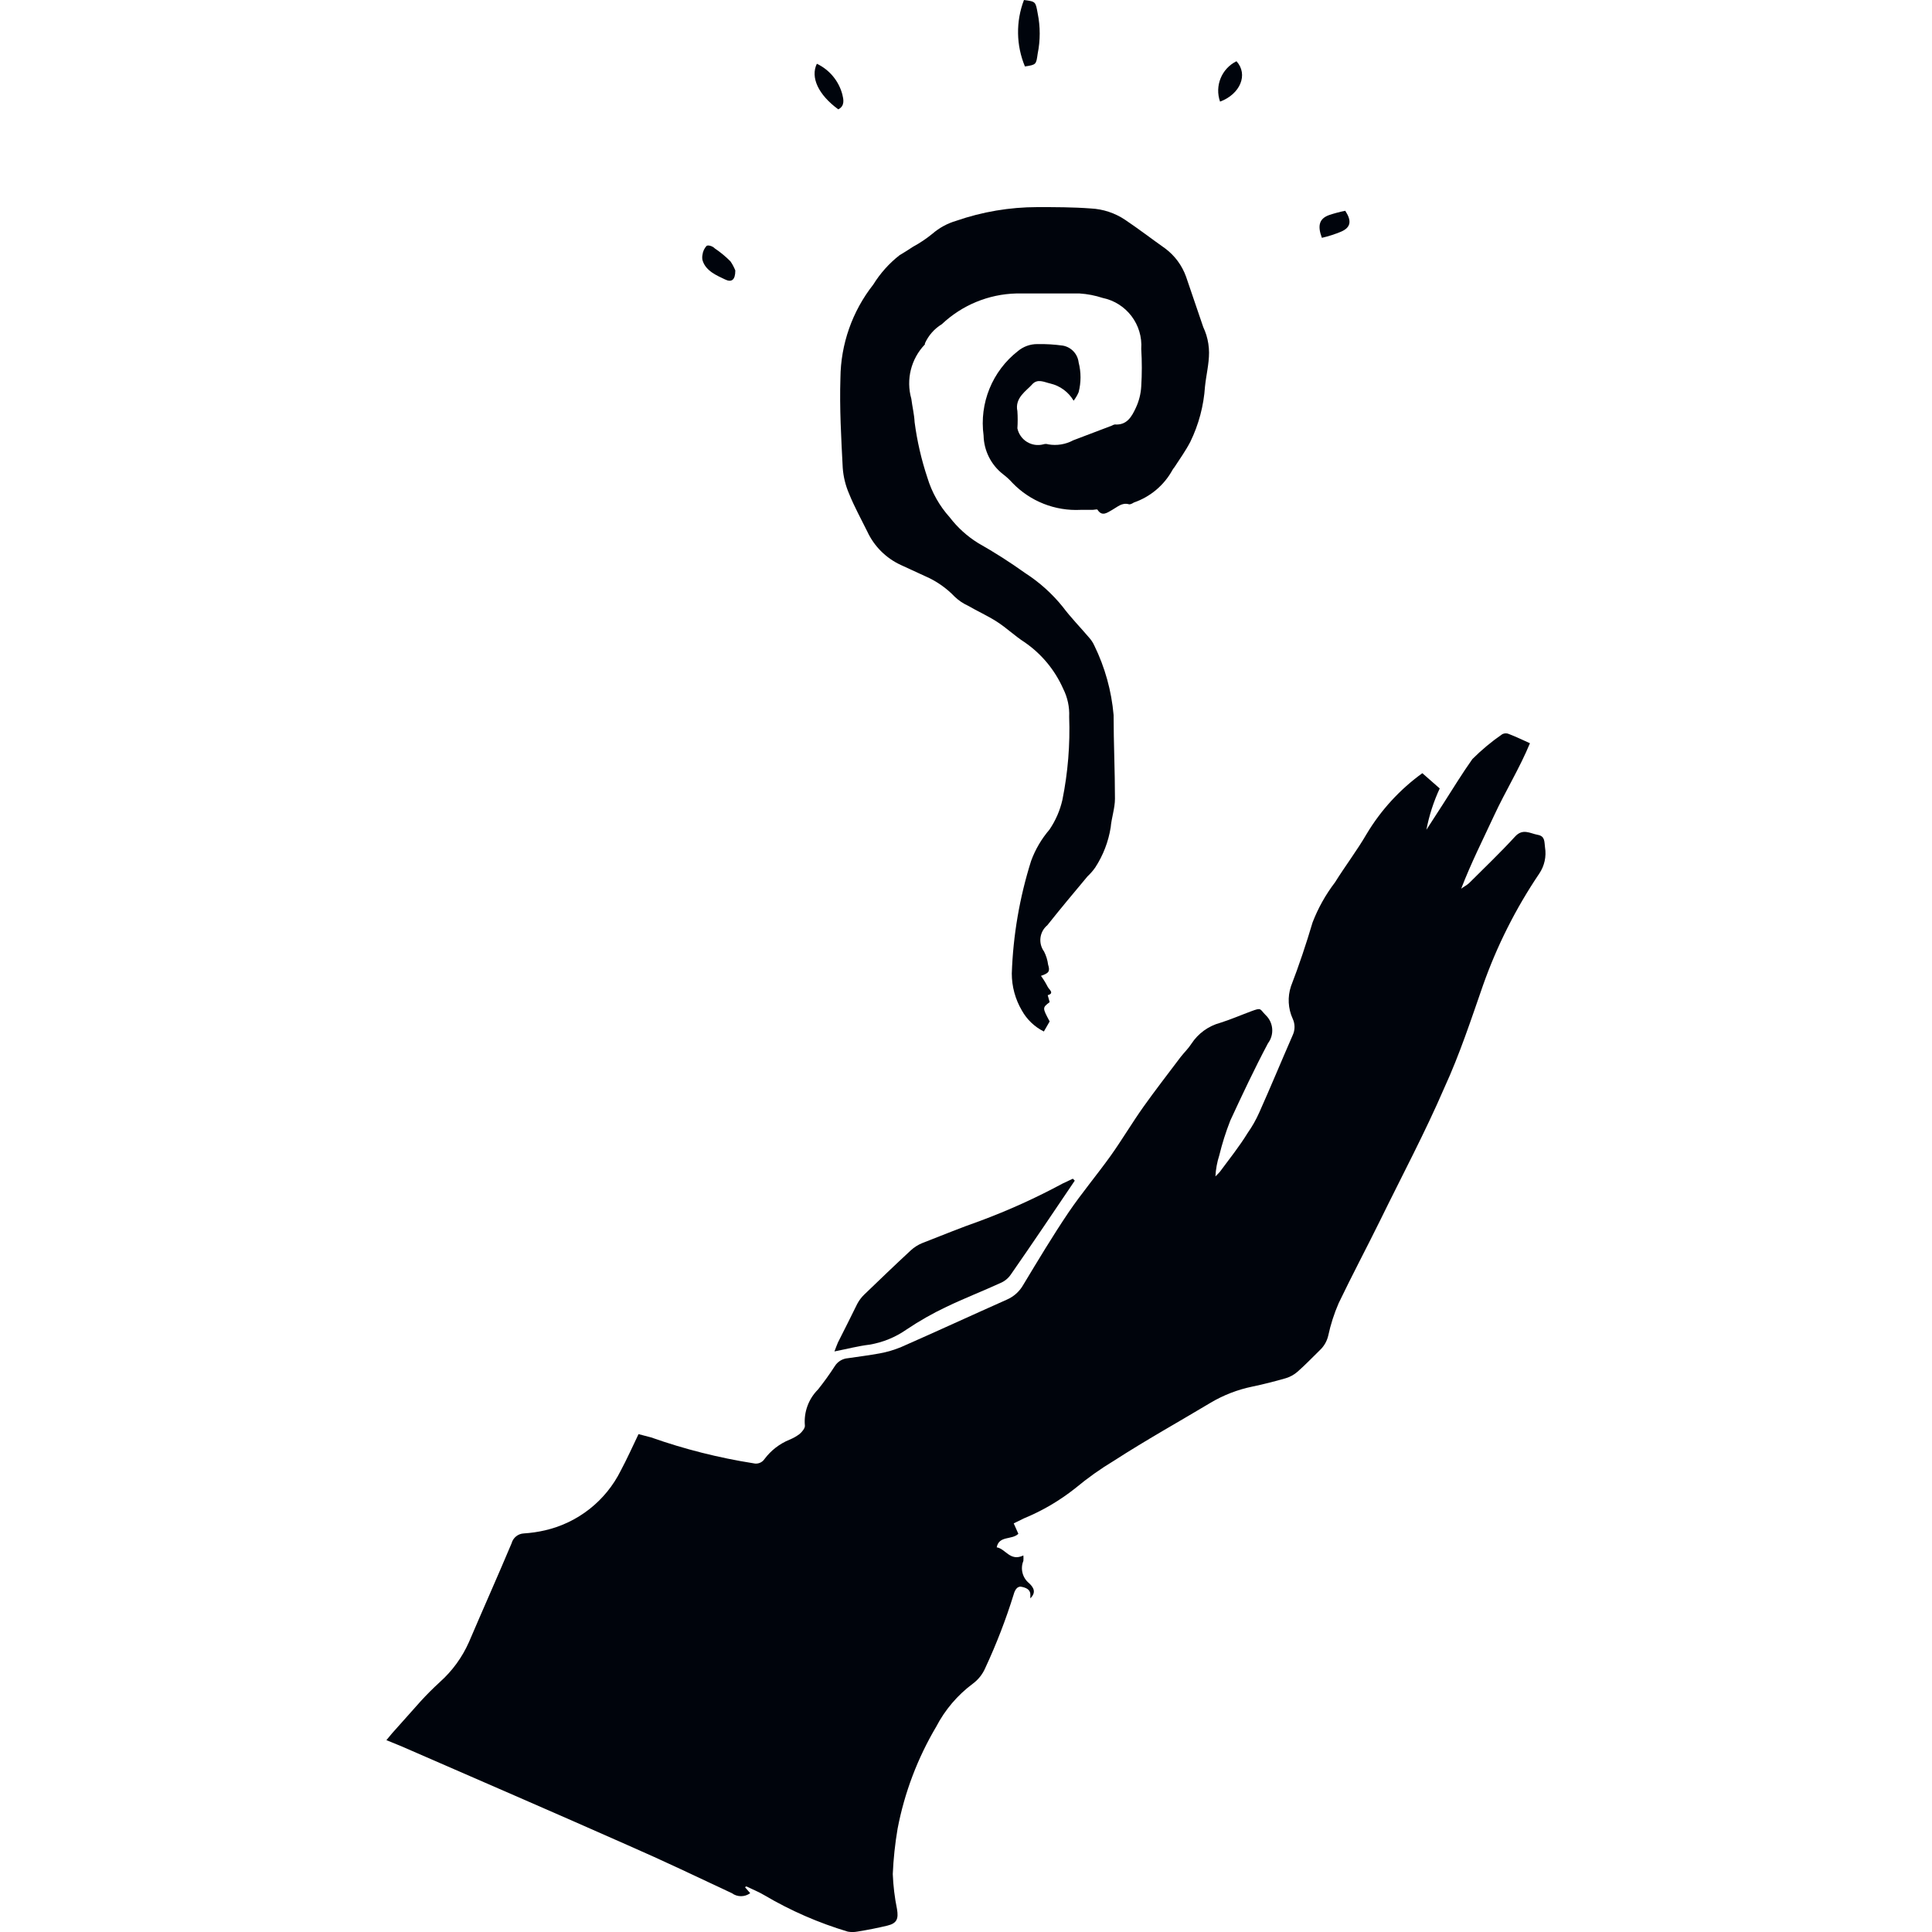
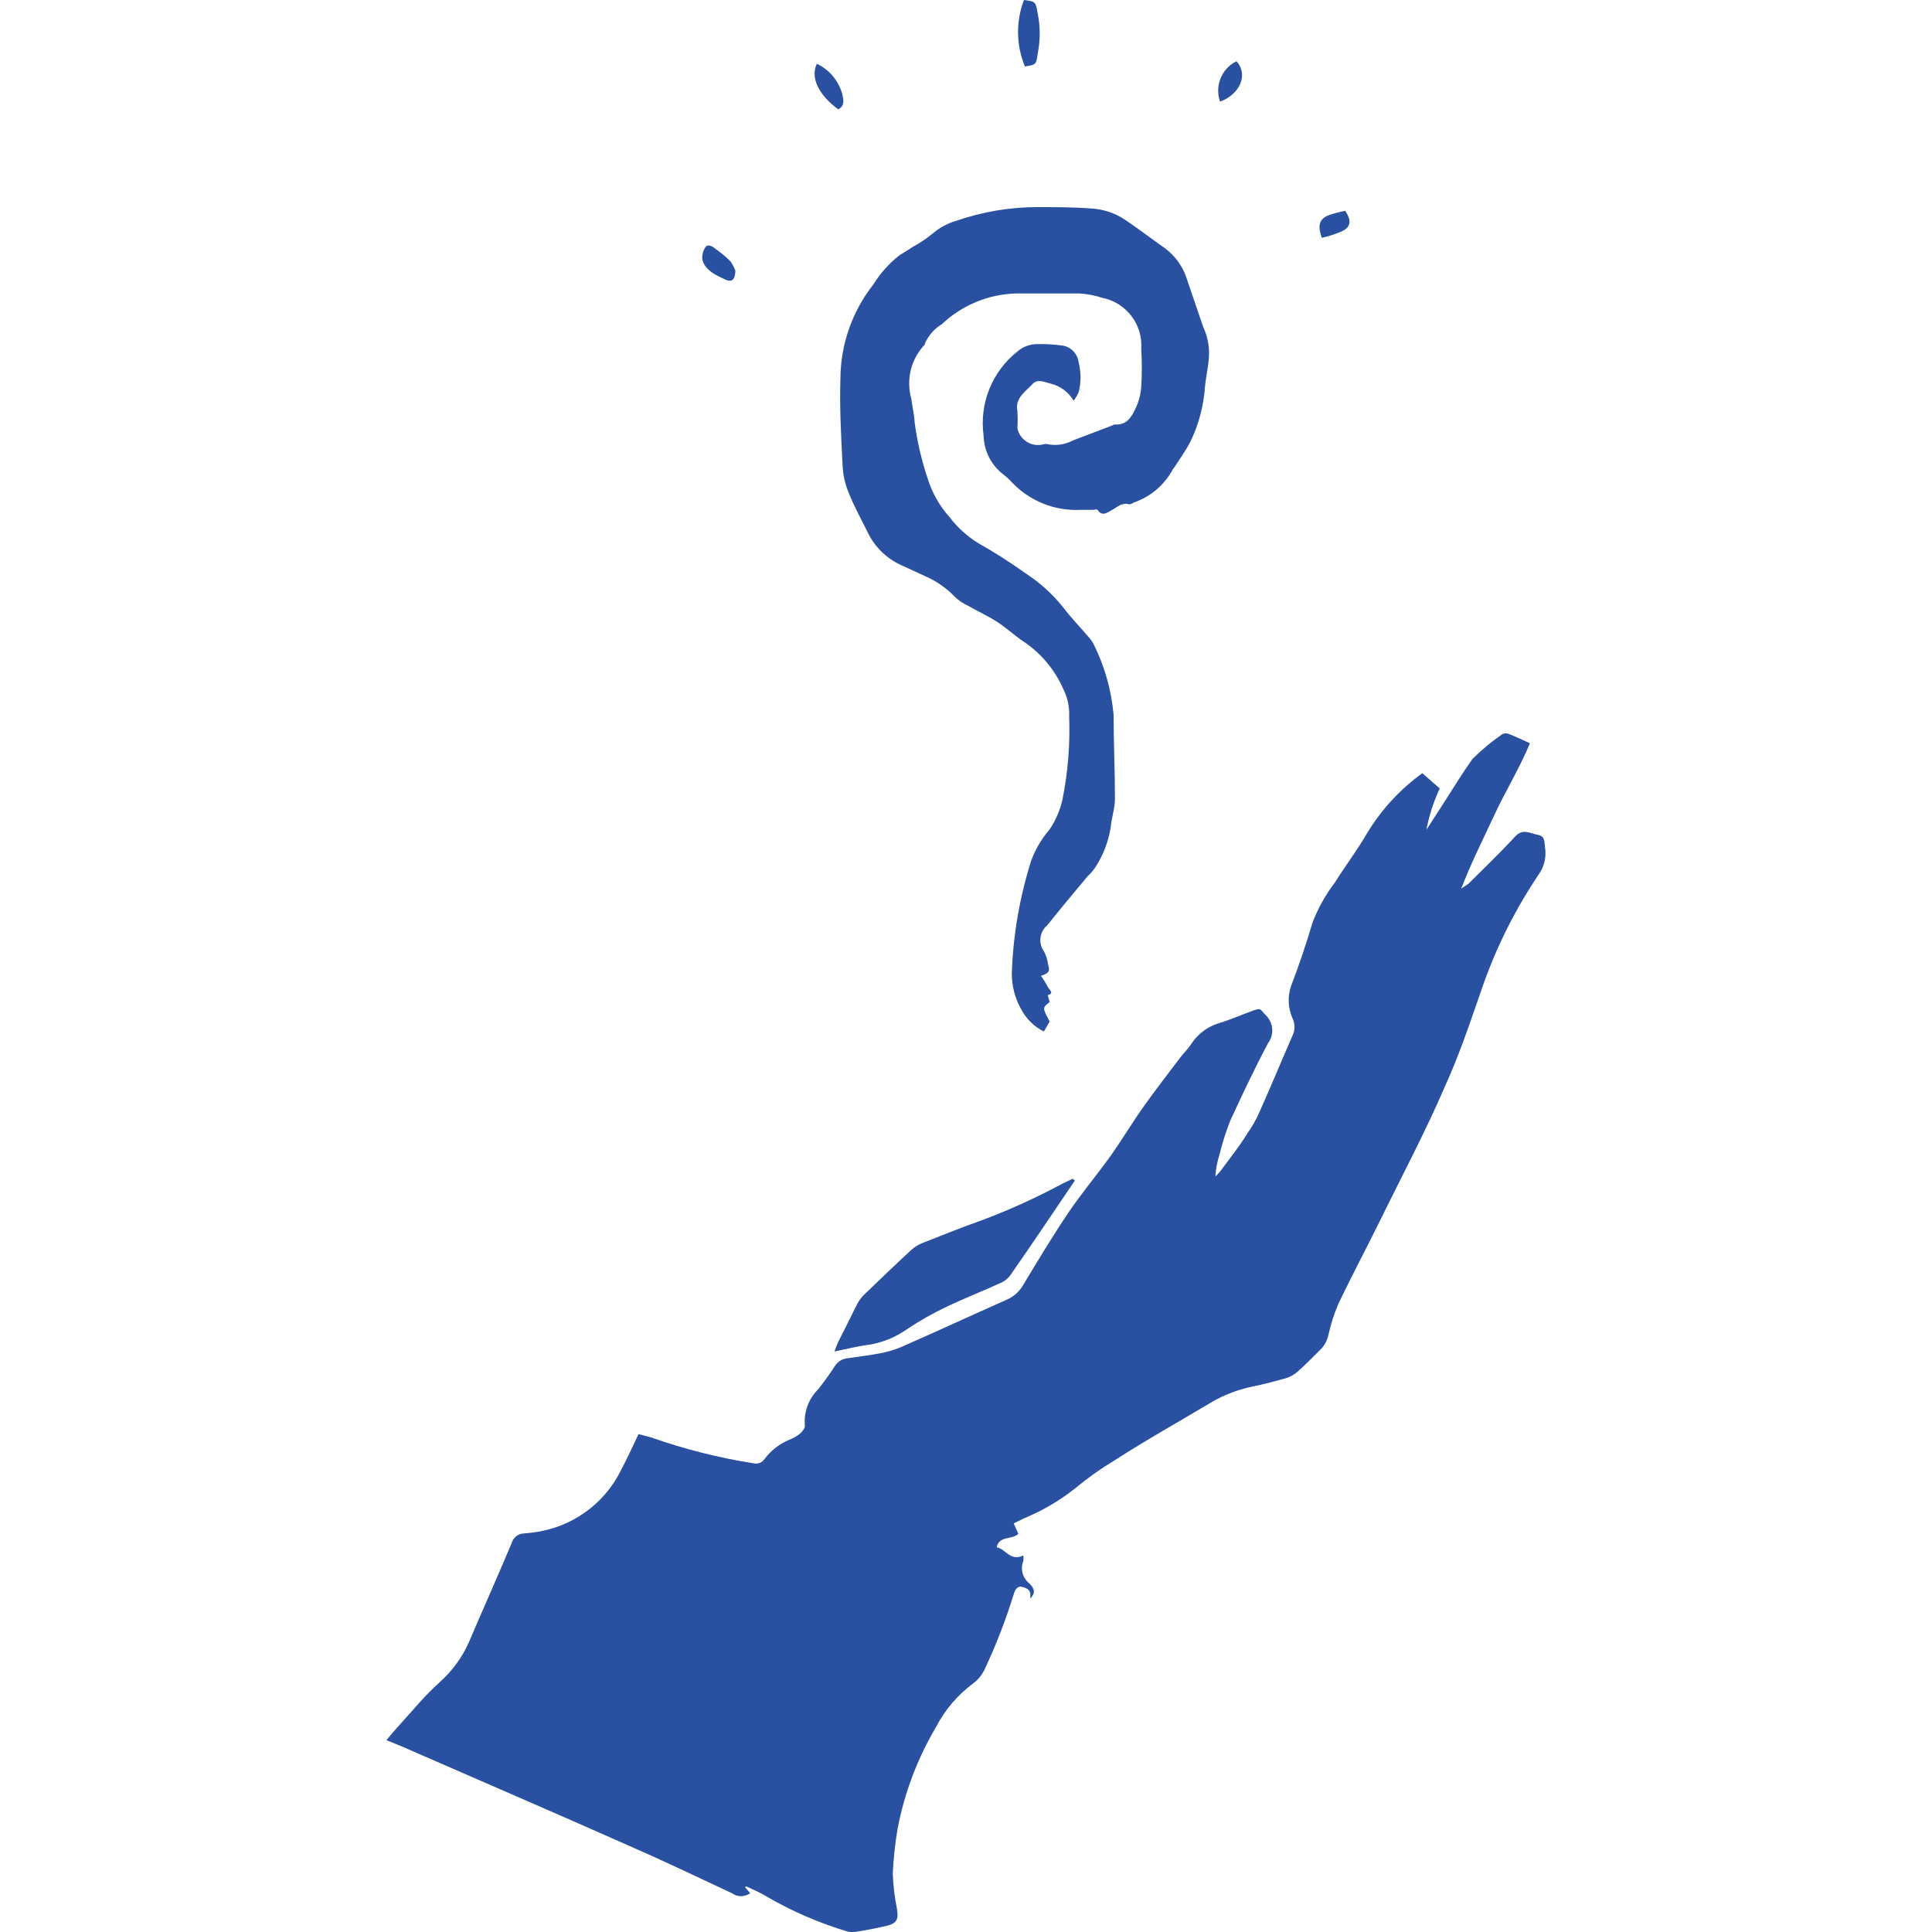
<svg xmlns="http://www.w3.org/2000/svg" viewBox="0 0 100 100">
  <defs>
-     <style>.cls-1{fill:#00040c;}</style>
+     <style>.cls-1{fill:#2a50a1;}</style>
  </defs>
  <g id="Class_Icons" data-name="Class Icons">
    <g id="Wizard">
      <path class="cls-1" d="M38.56,97.68l.27.31a.8.8,0,0,1-.95,0c-1.79-.84-3.57-1.69-5.38-2.48-3.9-1.73-7.82-3.42-11.74-5.13L20,90.07l.29-.35c.49-.56,1-1.11,1.48-1.66.31-.34.64-.67,1-1A6.06,6.06,0,0,0,24.27,85c.73-1.71,1.49-3.41,2.21-5.12a.69.69,0,0,1,.63-.51,6.78,6.78,0,0,0,1.1-.16,5.84,5.84,0,0,0,3.92-3.09c.32-.6.6-1.22.92-1.89l.65.17A29.89,29.89,0,0,0,39,75.74a.53.53,0,0,0,.57-.22,3.06,3.06,0,0,1,1.29-1,2.28,2.28,0,0,0,.53-.3c.13-.11.29-.31.27-.44a2.34,2.34,0,0,1,.68-1.86,14.82,14.82,0,0,0,.87-1.21.88.88,0,0,1,.68-.41c.55-.08,1.1-.15,1.65-.25a5.44,5.44,0,0,0,1.11-.33c1.82-.8,3.64-1.64,5.46-2.45a1.79,1.79,0,0,0,.85-.76c.76-1.26,1.52-2.53,2.35-3.76.68-1,1.47-1.94,2.18-2.93.59-.83,1.11-1.71,1.7-2.54s1.28-1.72,1.92-2.57c.18-.23.4-.44.56-.69a2.59,2.59,0,0,1,1.49-1.08c.54-.17,1.07-.4,1.61-.6s.42-.12.74.2A1.1,1.1,0,0,1,65.63,54c-.7,1.32-1.34,2.68-1.95,4a13.94,13.94,0,0,0-.57,1.8,4.29,4.29,0,0,0-.2,1.09,2.83,2.83,0,0,0,.24-.25c.48-.65,1-1.3,1.43-2a6.15,6.15,0,0,0,.6-1.06c.59-1.32,1.14-2.65,1.73-4a1,1,0,0,0,0-.85,2.3,2.3,0,0,1-.09-1.68c.42-1.09.79-2.2,1.12-3.31a8.41,8.41,0,0,1,1.16-2.07c.53-.85,1.14-1.65,1.64-2.51a10.6,10.6,0,0,1,2.88-3.14l.9.79a9.2,9.2,0,0,0-.69,2.14l.86-1.33c.5-.78,1-1.6,1.52-2.33A11,11,0,0,1,77.76,38a.4.4,0,0,1,.36,0c.34.13.67.29,1.07.47-.54,1.3-1.27,2.48-1.85,3.73S76.15,44.65,75.63,46c.13-.1.29-.18.41-.29.8-.8,1.62-1.58,2.38-2.41.4-.44.78-.16,1.17-.09s.34.36.38.65a1.88,1.88,0,0,1-.3,1.36A25.49,25.49,0,0,0,76.76,51c-.62,1.78-1.21,3.58-2,5.3-1,2.32-2.21,4.59-3.33,6.88-.7,1.42-1.45,2.83-2.14,4.27a8.9,8.9,0,0,0-.54,1.68,1.49,1.49,0,0,1-.43.75c-.39.38-.76.77-1.16,1.12a1.64,1.64,0,0,1-.62.34c-.56.16-1.14.31-1.72.43a7,7,0,0,0-2.15.83c-1.67,1-3.36,1.94-5,3a16.13,16.13,0,0,0-2,1.42A11,11,0,0,1,53,78.59l-.53.26.24.54c-.34.33-1,.08-1.12.7.46.07.69.75,1.38.42a1.76,1.76,0,0,1,0,.28,1,1,0,0,0,.3,1.16c.24.23.37.47.06.78,0-.08,0-.14,0-.2,0-.27-.25-.36-.47-.4s-.34.2-.39.39A30.28,30.28,0,0,1,51,86.33a2,2,0,0,1-.65.82,6.53,6.53,0,0,0-1.89,2.22,16.41,16.41,0,0,0-2,5.28A18.72,18.72,0,0,0,46.21,97a11.3,11.3,0,0,0,.22,1.82c.08.49,0,.73-.5.85s-1,.22-1.56.31a1.36,1.36,0,0,1-.49,0,19.43,19.43,0,0,1-4.31-1.88c-.3-.18-.63-.31-.94-.46Z" />
      <path class="cls-1" d="M53.88,50.51a4.2,4.2,0,0,1,.35.57c.06.13.37.33,0,.43l.1.36c-.38.29-.38.29,0,1l-.3.52a2.66,2.66,0,0,1-1.14-1.09,3.78,3.78,0,0,1-.52-1.91,21.85,21.85,0,0,1,1-5.83,5.28,5.28,0,0,1,.95-1.62,4.51,4.51,0,0,0,.67-1.54,18.37,18.37,0,0,0,.35-4.3,2.92,2.92,0,0,0-.31-1.45,5.74,5.74,0,0,0-2-2.41c-.5-.32-.93-.74-1.43-1.06s-1-.54-1.5-.83a2.47,2.47,0,0,1-.68-.46,4.69,4.69,0,0,0-1.54-1.07l-1.26-.58a3.55,3.55,0,0,1-1.73-1.73c-.32-.65-.67-1.28-.94-1.95a4.12,4.12,0,0,1-.33-1.34c-.08-1.55-.17-3.1-.12-4.65a7.94,7.94,0,0,1,1.7-4.84,5.8,5.8,0,0,1,1.36-1.52c.24-.14.47-.29.7-.44a6.41,6.41,0,0,0,1-.67,3.29,3.29,0,0,1,1.23-.67,12.86,12.86,0,0,1,4.2-.71c.92,0,1.85,0,2.77.07a3.5,3.5,0,0,1,1.78.59c.7.47,1.39,1,2.07,1.48a3.14,3.14,0,0,1,1.08,1.46l.89,2.61a3.47,3.47,0,0,1,.16.41,3.19,3.19,0,0,1,.14.91c0,.59-.15,1.17-.21,1.76a7.69,7.69,0,0,1-.76,2.86c-.24.46-.54.88-.82,1.31a1.21,1.21,0,0,0-.1.14,3.63,3.63,0,0,1-2,1.69c-.08.05-.19.11-.26.09-.36-.1-.59.14-.86.29s-.52.36-.76,0c0-.05-.17,0-.26,0l-.61,0a4.58,4.58,0,0,1-3.54-1.4,3.49,3.49,0,0,0-.49-.45,2.61,2.61,0,0,1-1-2,4.73,4.73,0,0,1,1.78-4.37,1.55,1.55,0,0,1,1-.36,8.41,8.41,0,0,1,1.33.08,1,1,0,0,1,.81.87,3.09,3.09,0,0,1,0,1.54,2,2,0,0,1-.26.44,1.9,1.9,0,0,0-1.21-.89c-.31-.07-.66-.27-.94.05s-.91.69-.76,1.38a6.55,6.55,0,0,1,0,.89A1.09,1.09,0,0,0,54,23a.4.4,0,0,1,.26,0,2,2,0,0,0,1.29-.21l2-.76a.47.47,0,0,1,.15-.06c.63.05.88-.41,1.09-.86A3,3,0,0,0,59.07,20a15.7,15.7,0,0,0,0-1.94,2.51,2.51,0,0,0-2-2.64,4.82,4.82,0,0,0-1.19-.23c-1.09,0-2.18,0-3.28,0a5.82,5.82,0,0,0-3.85,1.59,2.23,2.23,0,0,0-.88,1,.05.05,0,0,1,0,.05,2.91,2.91,0,0,0-.7,2.81c.05.41.15.8.17,1.21A15.44,15.44,0,0,0,48,24.72a5.41,5.41,0,0,0,1.16,2.06,5.5,5.5,0,0,0,1.47,1.33,27,27,0,0,1,2.43,1.55A8.19,8.19,0,0,1,55,31.4c.42.56.91,1.06,1.37,1.6a1.62,1.62,0,0,1,.27.41,10.21,10.21,0,0,1,1,3.6c0,1.44.07,2.89.07,4.33,0,.49-.18,1-.22,1.48a5.34,5.34,0,0,1-.8,2.08,2.87,2.87,0,0,1-.4.46c-.7.84-1.4,1.67-2.08,2.53a1,1,0,0,0-.17,1.36,2.08,2.08,0,0,1,.21.68C54.36,50.28,54.29,50.37,53.88,50.51Z" />
      <path class="cls-1" d="M55.63,61.11c-1.1,1.63-2.19,3.25-3.31,4.86a1.23,1.23,0,0,1-.54.44c-.92.42-1.87.79-2.79,1.23a16.07,16.07,0,0,0-2.06,1.17A4.69,4.69,0,0,1,45,69.6c-.58.07-1.15.22-1.81.35.08-.2.12-.33.18-.46.34-.67.68-1.35,1-2a1.89,1.89,0,0,1,.36-.48c.8-.77,1.6-1.54,2.41-2.29a2,2,0,0,1,.6-.38c1-.39,2-.8,3-1.15A33.68,33.68,0,0,0,55,61.26l.53-.25Z" />
      <path class="cls-1" d="M53.05,3.44A4.64,4.64,0,0,1,53,0c.61.08.6.08.71.69a5.25,5.25,0,0,1,0,2.09C53.63,3.34,53.64,3.35,53.05,3.44Z" />
      <path class="cls-1" d="M38.06,14c0,.5-.2.63-.54.46s-1-.41-1.16-1a.68.68,0,0,1,0-.27.82.82,0,0,1,.21-.46c.07-.06.31,0,.43.13a5.25,5.25,0,0,1,.81.67A2.37,2.37,0,0,1,38.06,14Z" />
      <path class="cls-1" d="M42.28,3.3A2.45,2.45,0,0,1,43.6,4.89c.06.25.14.59-.21.77C42.35,4.9,41.94,4,42.28,3.3Z" />
      <path class="cls-1" d="M64,3.17c.62.68.2,1.7-.85,2.09A1.7,1.7,0,0,1,64,3.17Z" />
      <path class="cls-1" d="M68.42,12.31c-.24-.64-.13-1,.38-1.18a6.81,6.81,0,0,1,.83-.22c.34.52.29.85-.19,1.07A6.07,6.07,0,0,1,68.42,12.31Z" />
    </g>
  </g>
</svg>
